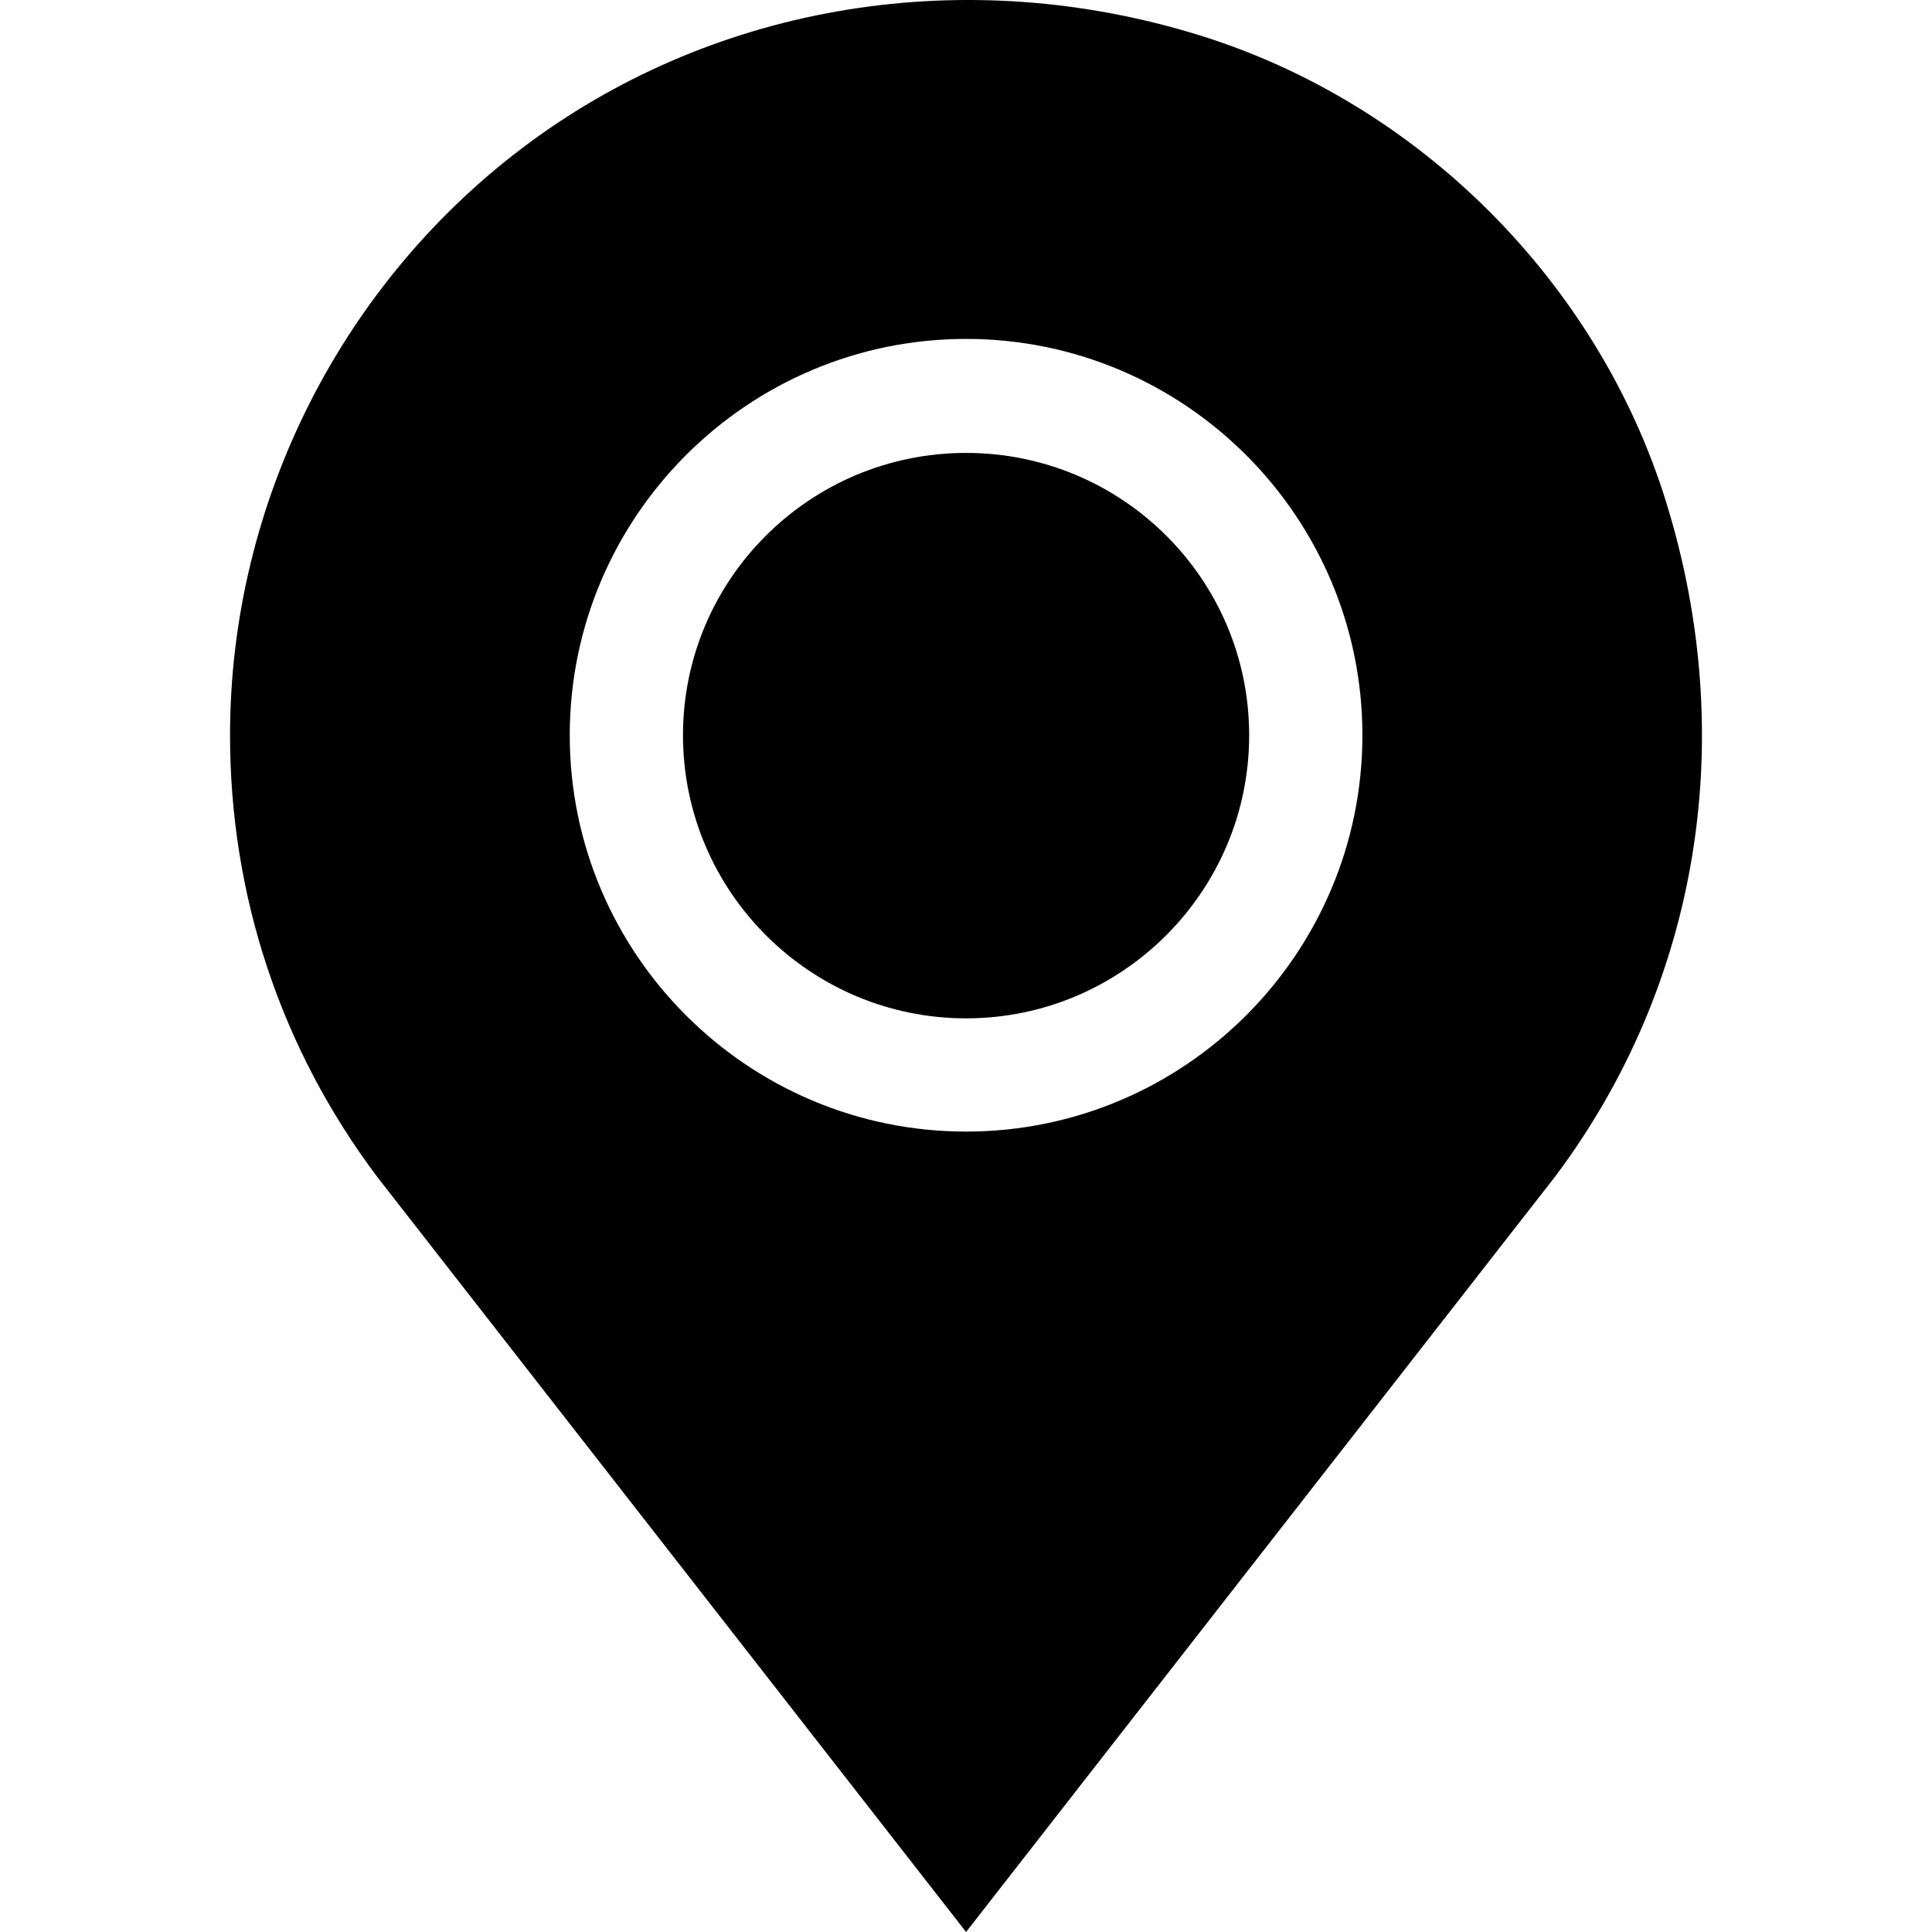
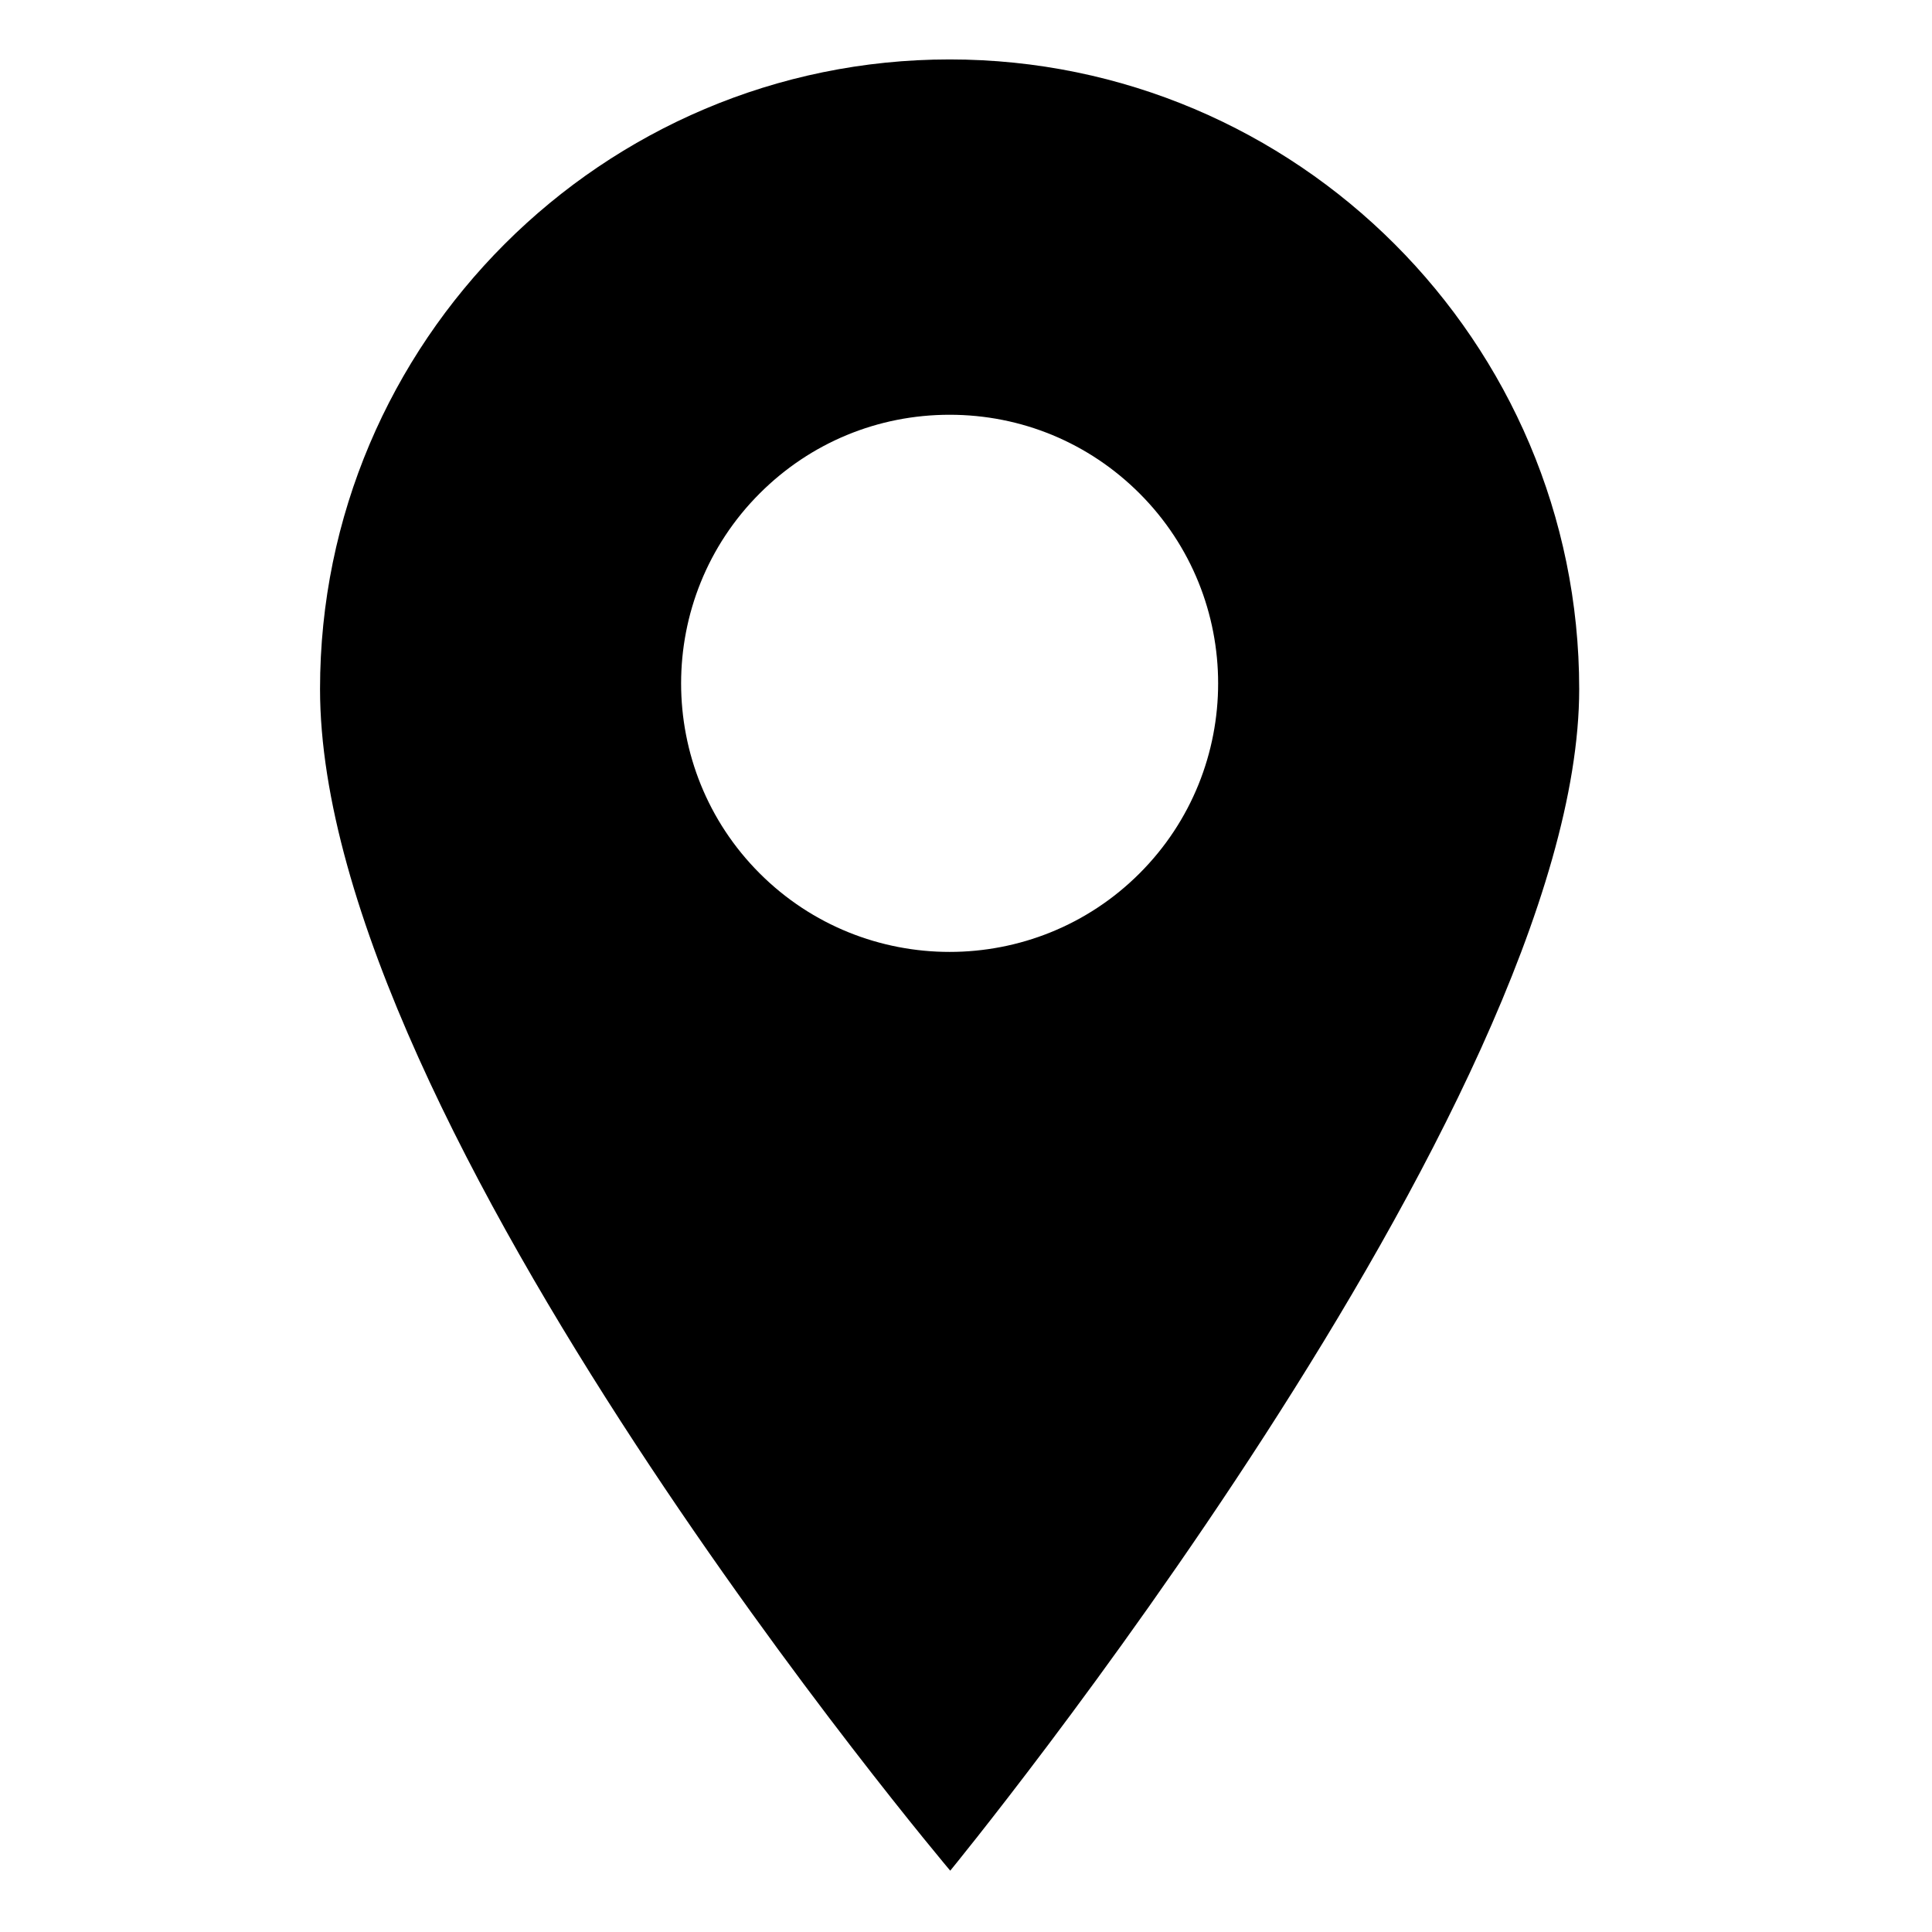
- <svg xmlns="http://www.w3.org/2000/svg" enable-background="new 0 0 512 512" viewBox="0 0 512 512">
-   <path d="m441.554 133.088c-18.037-58.288-65.454-105.719-123.742-123.758-61.692-19.11-127.33-8.489-177.431 28.427-49.732 36.661-79.419 95.389-79.419 157.093 0 42.567 13.466 83.008 38.933 116.944l156.125 200.206 156.125-200.221c38.113-50.816 48.839-115.947 29.409-178.691zm-185.534 166.792c-57.908 0-105.031-47.123-105.031-105.031s47.123-105.031 105.031-105.031 105.031 47.123 105.031 105.031-47.123 105.031-105.031 105.031z" />
-   <path d="m256.02 120.027c-41.365 0-75.022 33.457-75.022 74.822s33.657 75.022 75.022 75.022 75.022-33.657 75.022-75.022c.001-41.365-33.657-74.822-75.022-74.822z" />
+ <svg xmlns="http://www.w3.org/2000/svg" height="682pt" viewBox="-119 -21 682 682.667" width="682pt">
+   <path d="m216.211 0c-122.664 0-222.461 99.797-222.461 222.461 0 154.176 222.68 417.539 222.68 417.539s222.242-270.945 222.242-417.539c0-122.664-99.793-222.461-222.461-222.461zm67.121 287.598c-18.508 18.504-42.812 27.758-67.121 27.758-24.305 0-48.617-9.254-67.117-27.758-37.012-37.008-37.012-97.227 0-134.238 17.922-17.93 41.762-27.805 67.117-27.805 25.355 0 49.191 9.879 67.121 27.805 37.012 37.012 37.012 97.23 0 134.238zm0 0" />
</svg>
